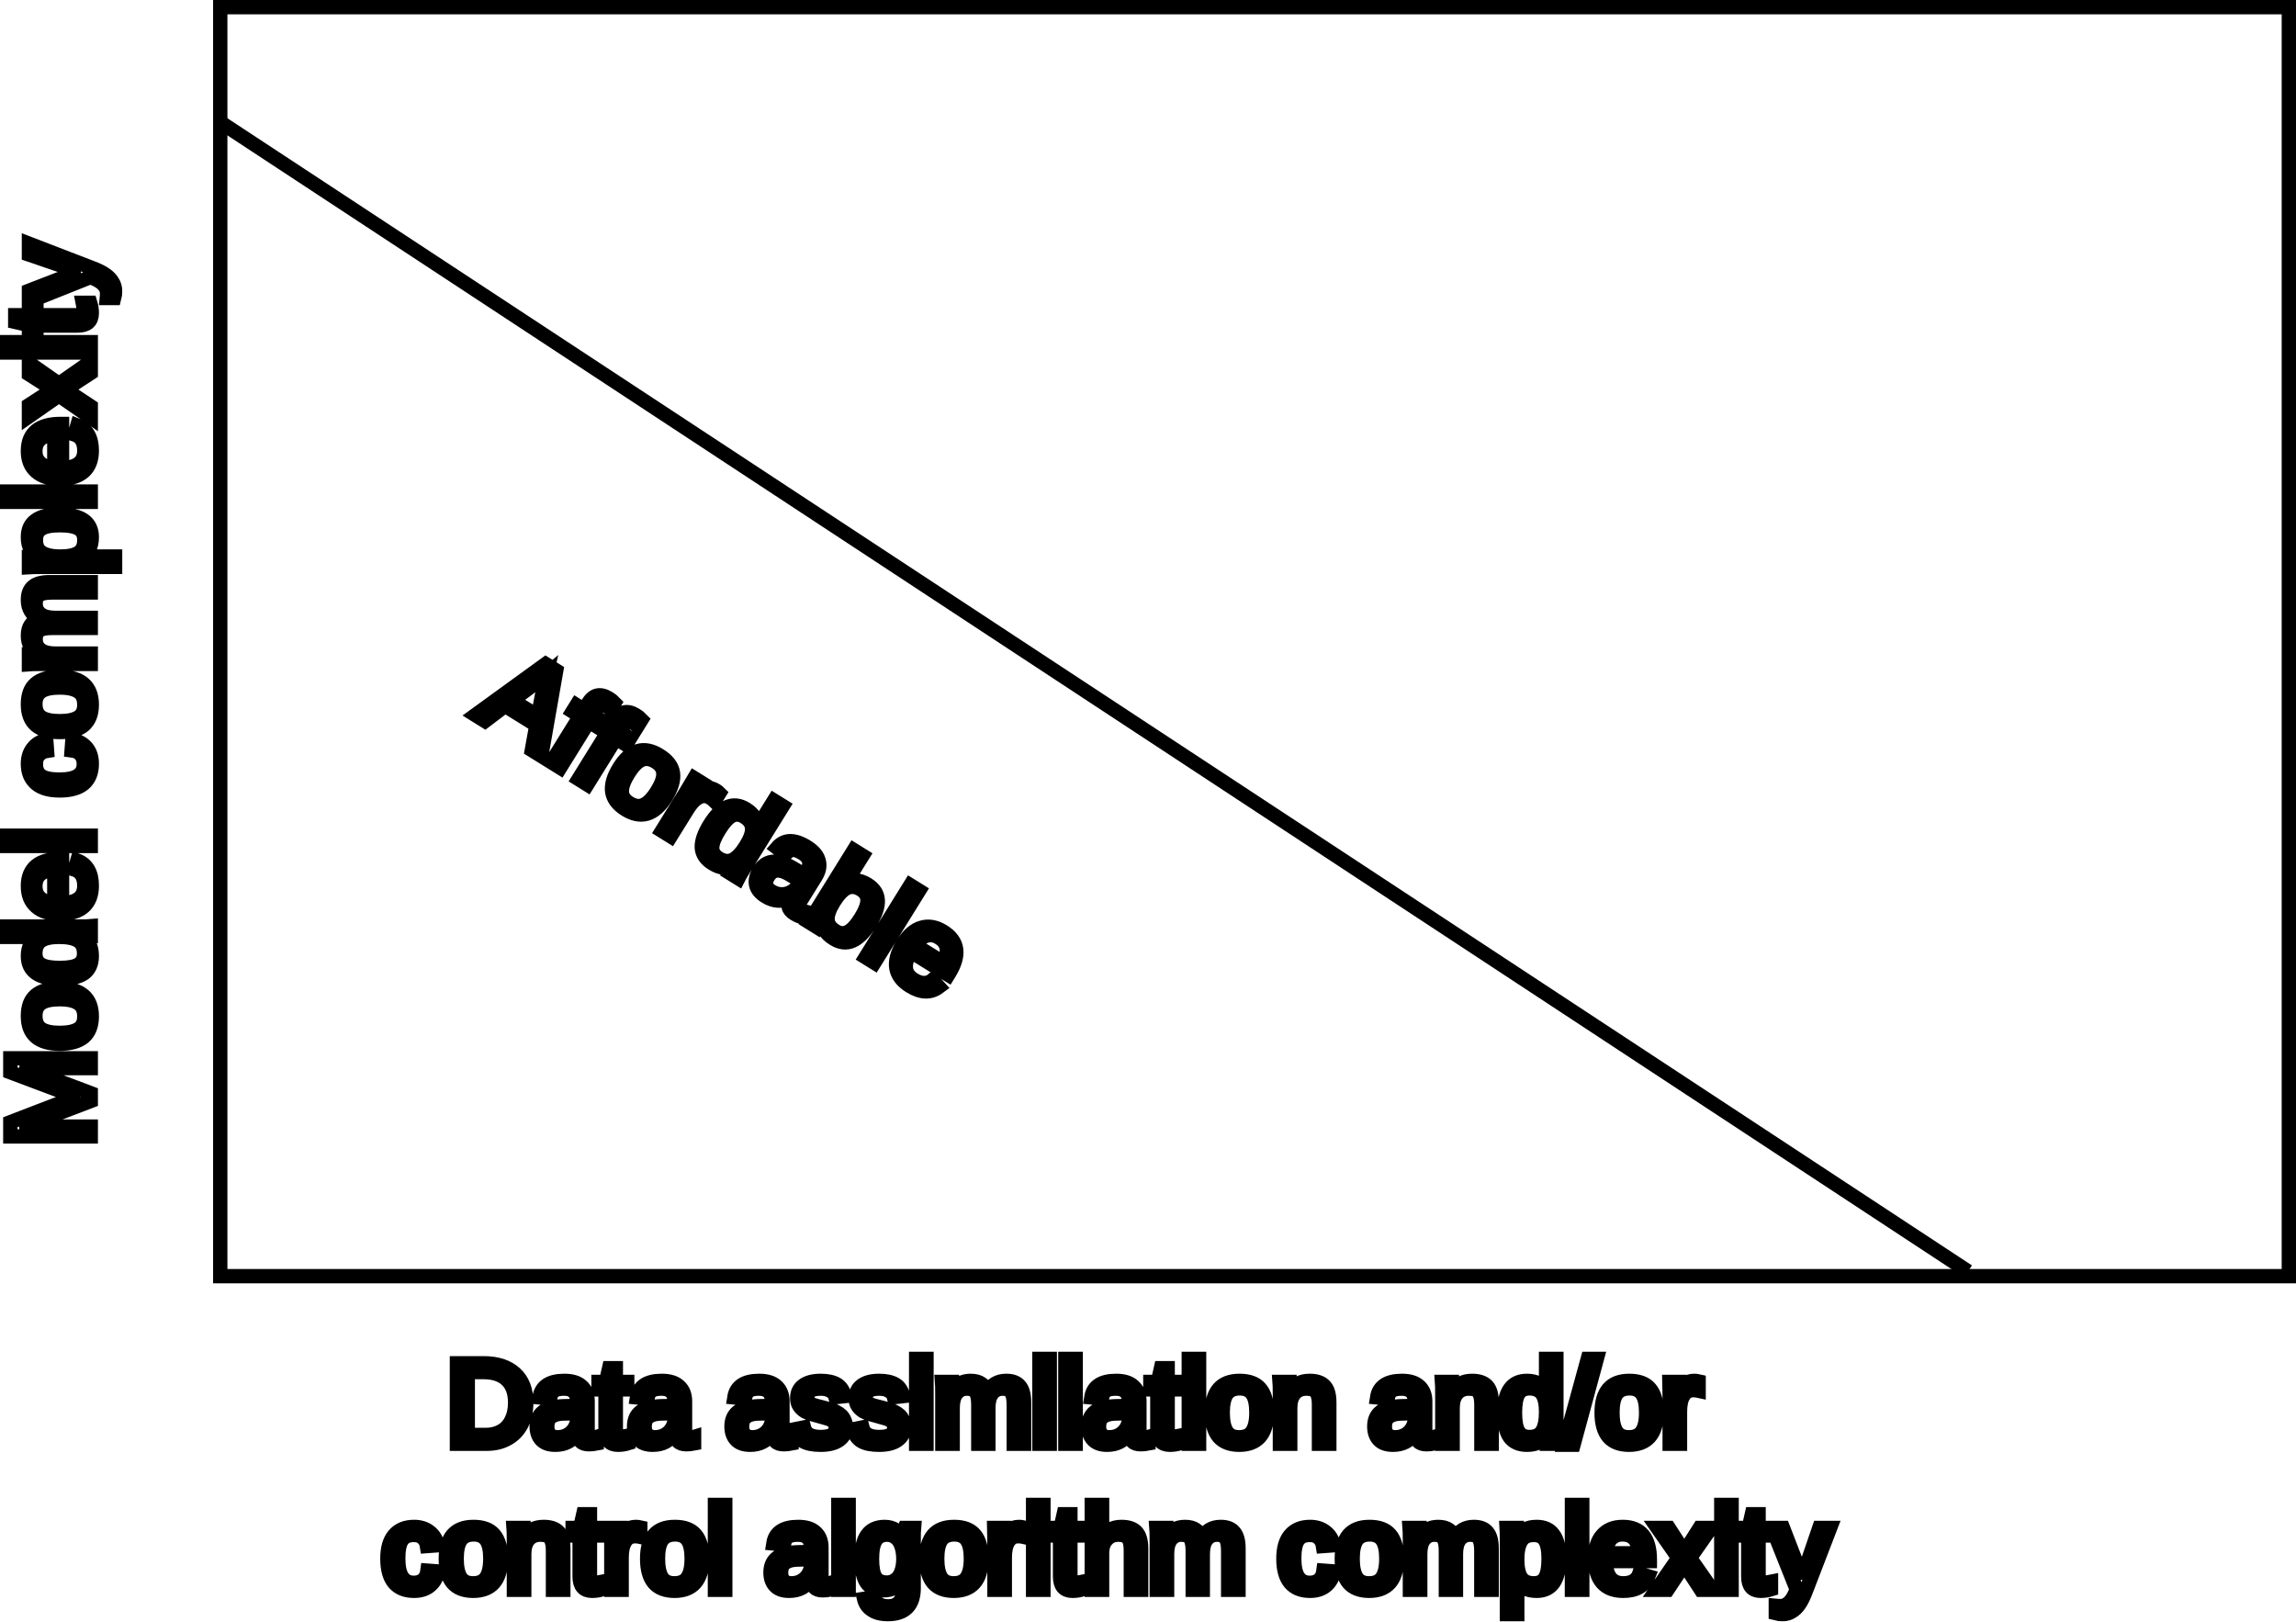
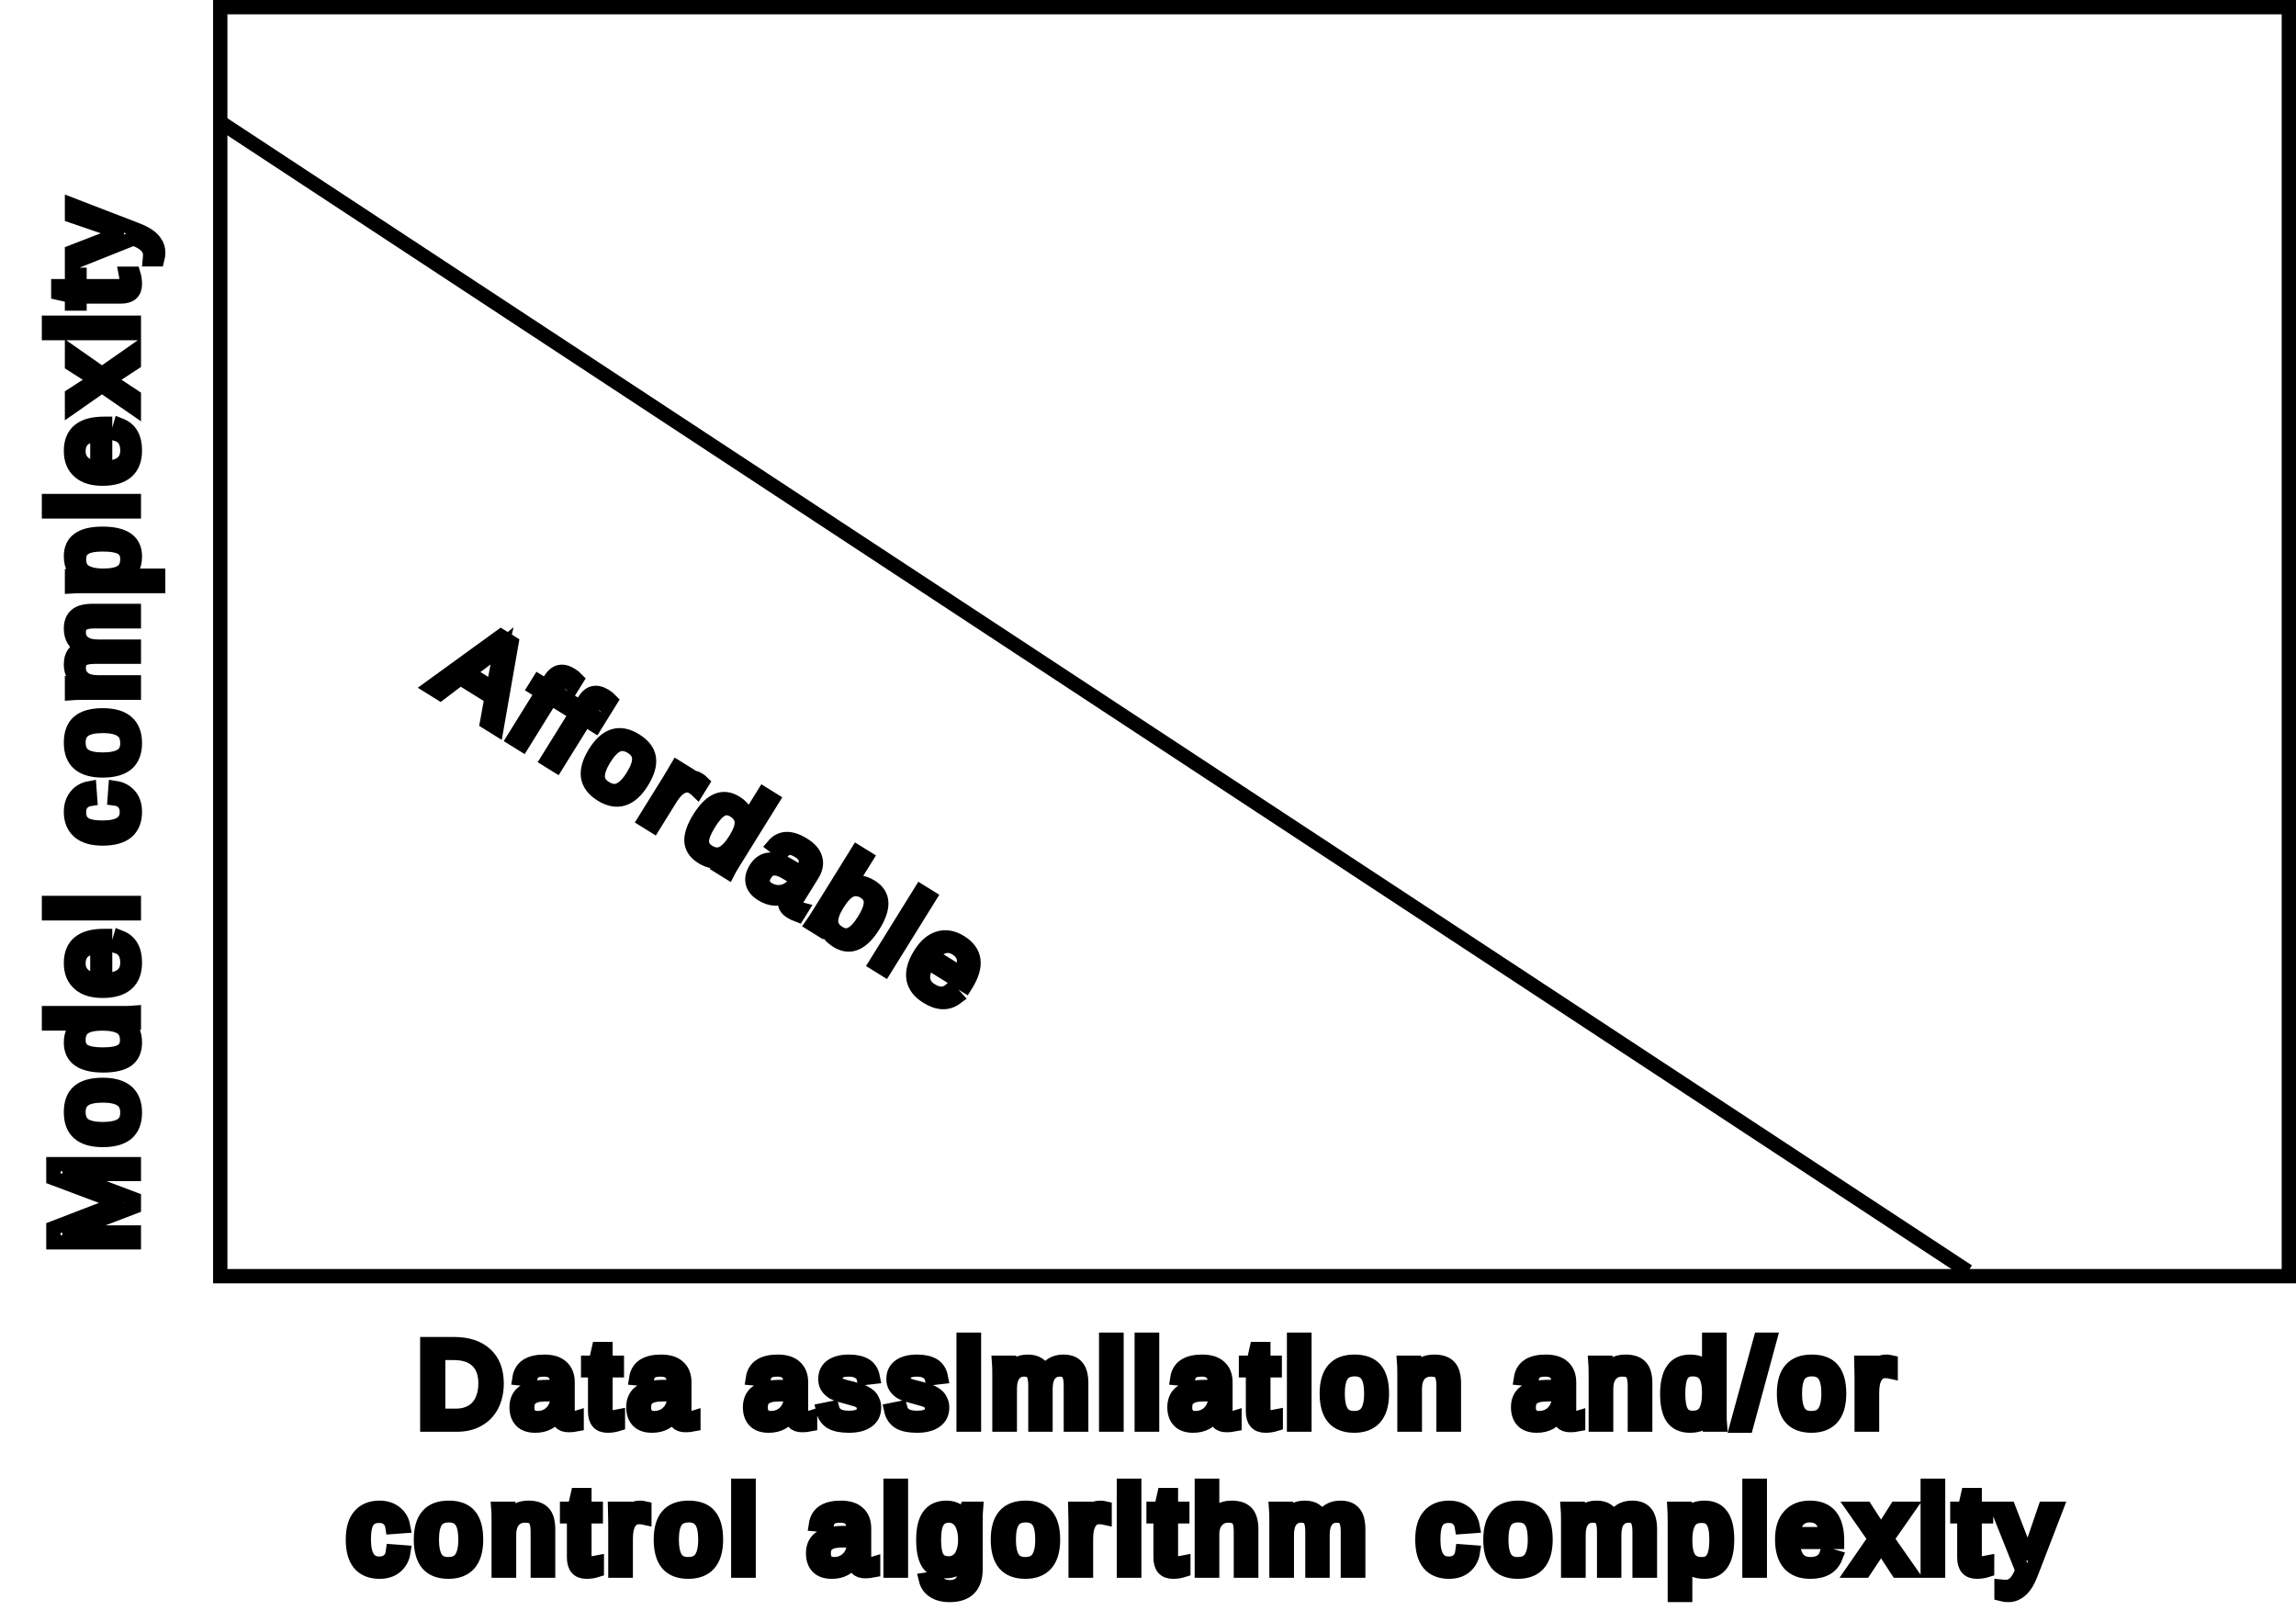
<svg xmlns="http://www.w3.org/2000/svg" width="138.665mm" height="97.927mm" viewBox="0 0 138.665 97.927" version="1.1" id="svg5">
  <defs id="defs2" />
  <g id="layer1" transform="translate(-37.88508,-58.27344)">
    <rect style="fill:#cffb2f;fill-opacity:0;stroke:#000000;stroke-width:0.865;stroke-dasharray:none" id="rect111" width="124.931" height="76.636" x="51.187" y="58.706" ry="0" />
    <path style="fill:#cffb2f;fill-opacity:0;stroke:#000000;stroke-width:0.865;stroke-dasharray:none" d="M 51.187,65.647 156.742,135.053" id="path1203" />
-     <text xml:space="preserve" style="font-style:normal;font-variant:normal;font-weight:normal;font-stretch:normal;font-size:7.056px;line-height:0;font-family:Arial;-inkscape-font-specification:Arial;text-align:center;letter-spacing:0.093px;word-spacing:0px;text-anchor:middle;fill:#cffb2f;fill-opacity:0;stroke:#000000;stroke-width:0.865;stroke-dasharray:none" x="131.544" y="51.08" id="text1259" transform="rotate(31.82957)">
+     <text xml:space="preserve" style="font-style:normal;font-variant:normal;font-weight:normal;font-stretch:normal;font-size:7.056px;line-height:0;font-family:Arial;-inkscape-font-specification:Arial;text-align:center;letter-spacing:0.582px;word-spacing:0px;text-anchor:middle;fill:#cffb2f;fill-opacity:0;stroke:#000000;stroke-width:0.865;stroke-dasharray:none" x="131.544" y="51.08" id="text1259" transform="rotate(31.82957)">
      <tspan id="tspan1257" style="font-style:normal;font-variant:normal;font-weight:normal;font-stretch:normal;font-size:7.056px;font-family:Arial;-inkscape-font-specification:Arial;stroke-width:0.865" x="131.591" y="51.08">Affordable</tspan>
    </text>
-     <text xml:space="preserve" style="font-style:normal;font-variant:normal;font-weight:normal;font-stretch:normal;font-size:7.056px;font-family:Arial;-inkscape-font-specification:Arial;text-align:center;text-anchor:middle;fill:#cffb2f;fill-opacity:0;stroke:#000000;stroke-width:0.865;stroke-dasharray:none" x="-95.327" y="43.368" id="text1313" transform="rotate(-90)">
-       <tspan id="tspan1311" style="stroke-width:0.865" x="-95.327" y="43.368">Model complexity</tspan>
+     <text xml:space="preserve" style="font-style:normal;font-variant:normal;font-weight:normal;font-stretch:normal;font-size:7.056px;font-family:Arial;-inkscape-font-specification:Arial;text-align:center;letter-spacing:0.582px;text-anchor:middle;fill:#cffb2f;fill-opacity:0;stroke:#000000;stroke-width:0.865;stroke-dasharray:none" x="-96.484" y="45.971" id="text1313" transform="rotate(-90)">
+       <tspan id="tspan1311" style="stroke-width:0.865" x="-96.193" y="45.971">Model complexity</tspan>
    </text>
-     <text xml:space="preserve" style="font-style:normal;font-variant:normal;font-weight:normal;font-stretch:normal;font-size:7.056px;font-family:Arial;-inkscape-font-specification:Arial;text-align:center;text-anchor:middle;fill:#cffb2f;fill-opacity:0;stroke:#000000;stroke-width:0.865;stroke-dasharray:none" x="109.604" y="145.463" id="text1317">
-       <tspan id="tspan1315" style="stroke-width:0.865" x="109.604" y="145.463">Data assimilation and/or</tspan>
-       <tspan style="stroke-width:0.865" x="109.604" y="154.283" id="tspan1319">control algorithm complexity</tspan>
+     <text xml:space="preserve" style="font-style:normal;font-variant:normal;font-weight:normal;font-stretch:normal;font-size:7.056px;font-family:Arial;-inkscape-font-specification:Arial;text-align:center;letter-spacing:0.582px;text-anchor:middle;fill:#cffb2f;fill-opacity:0;stroke:#000000;stroke-width:0.865;stroke-dasharray:none" x="116.255" y="144.307" id="text1317">
+       <tspan id="tspan1315" style="stroke-width:0.865" x="116.255" y="144.307" dx="0">Data assimilation and/or</tspan>
+       <tspan style="stroke-width:0.865" x="116.546" y="153.126" id="tspan1319">control algorithm complexity</tspan>
    </text>
  </g>
</svg>
